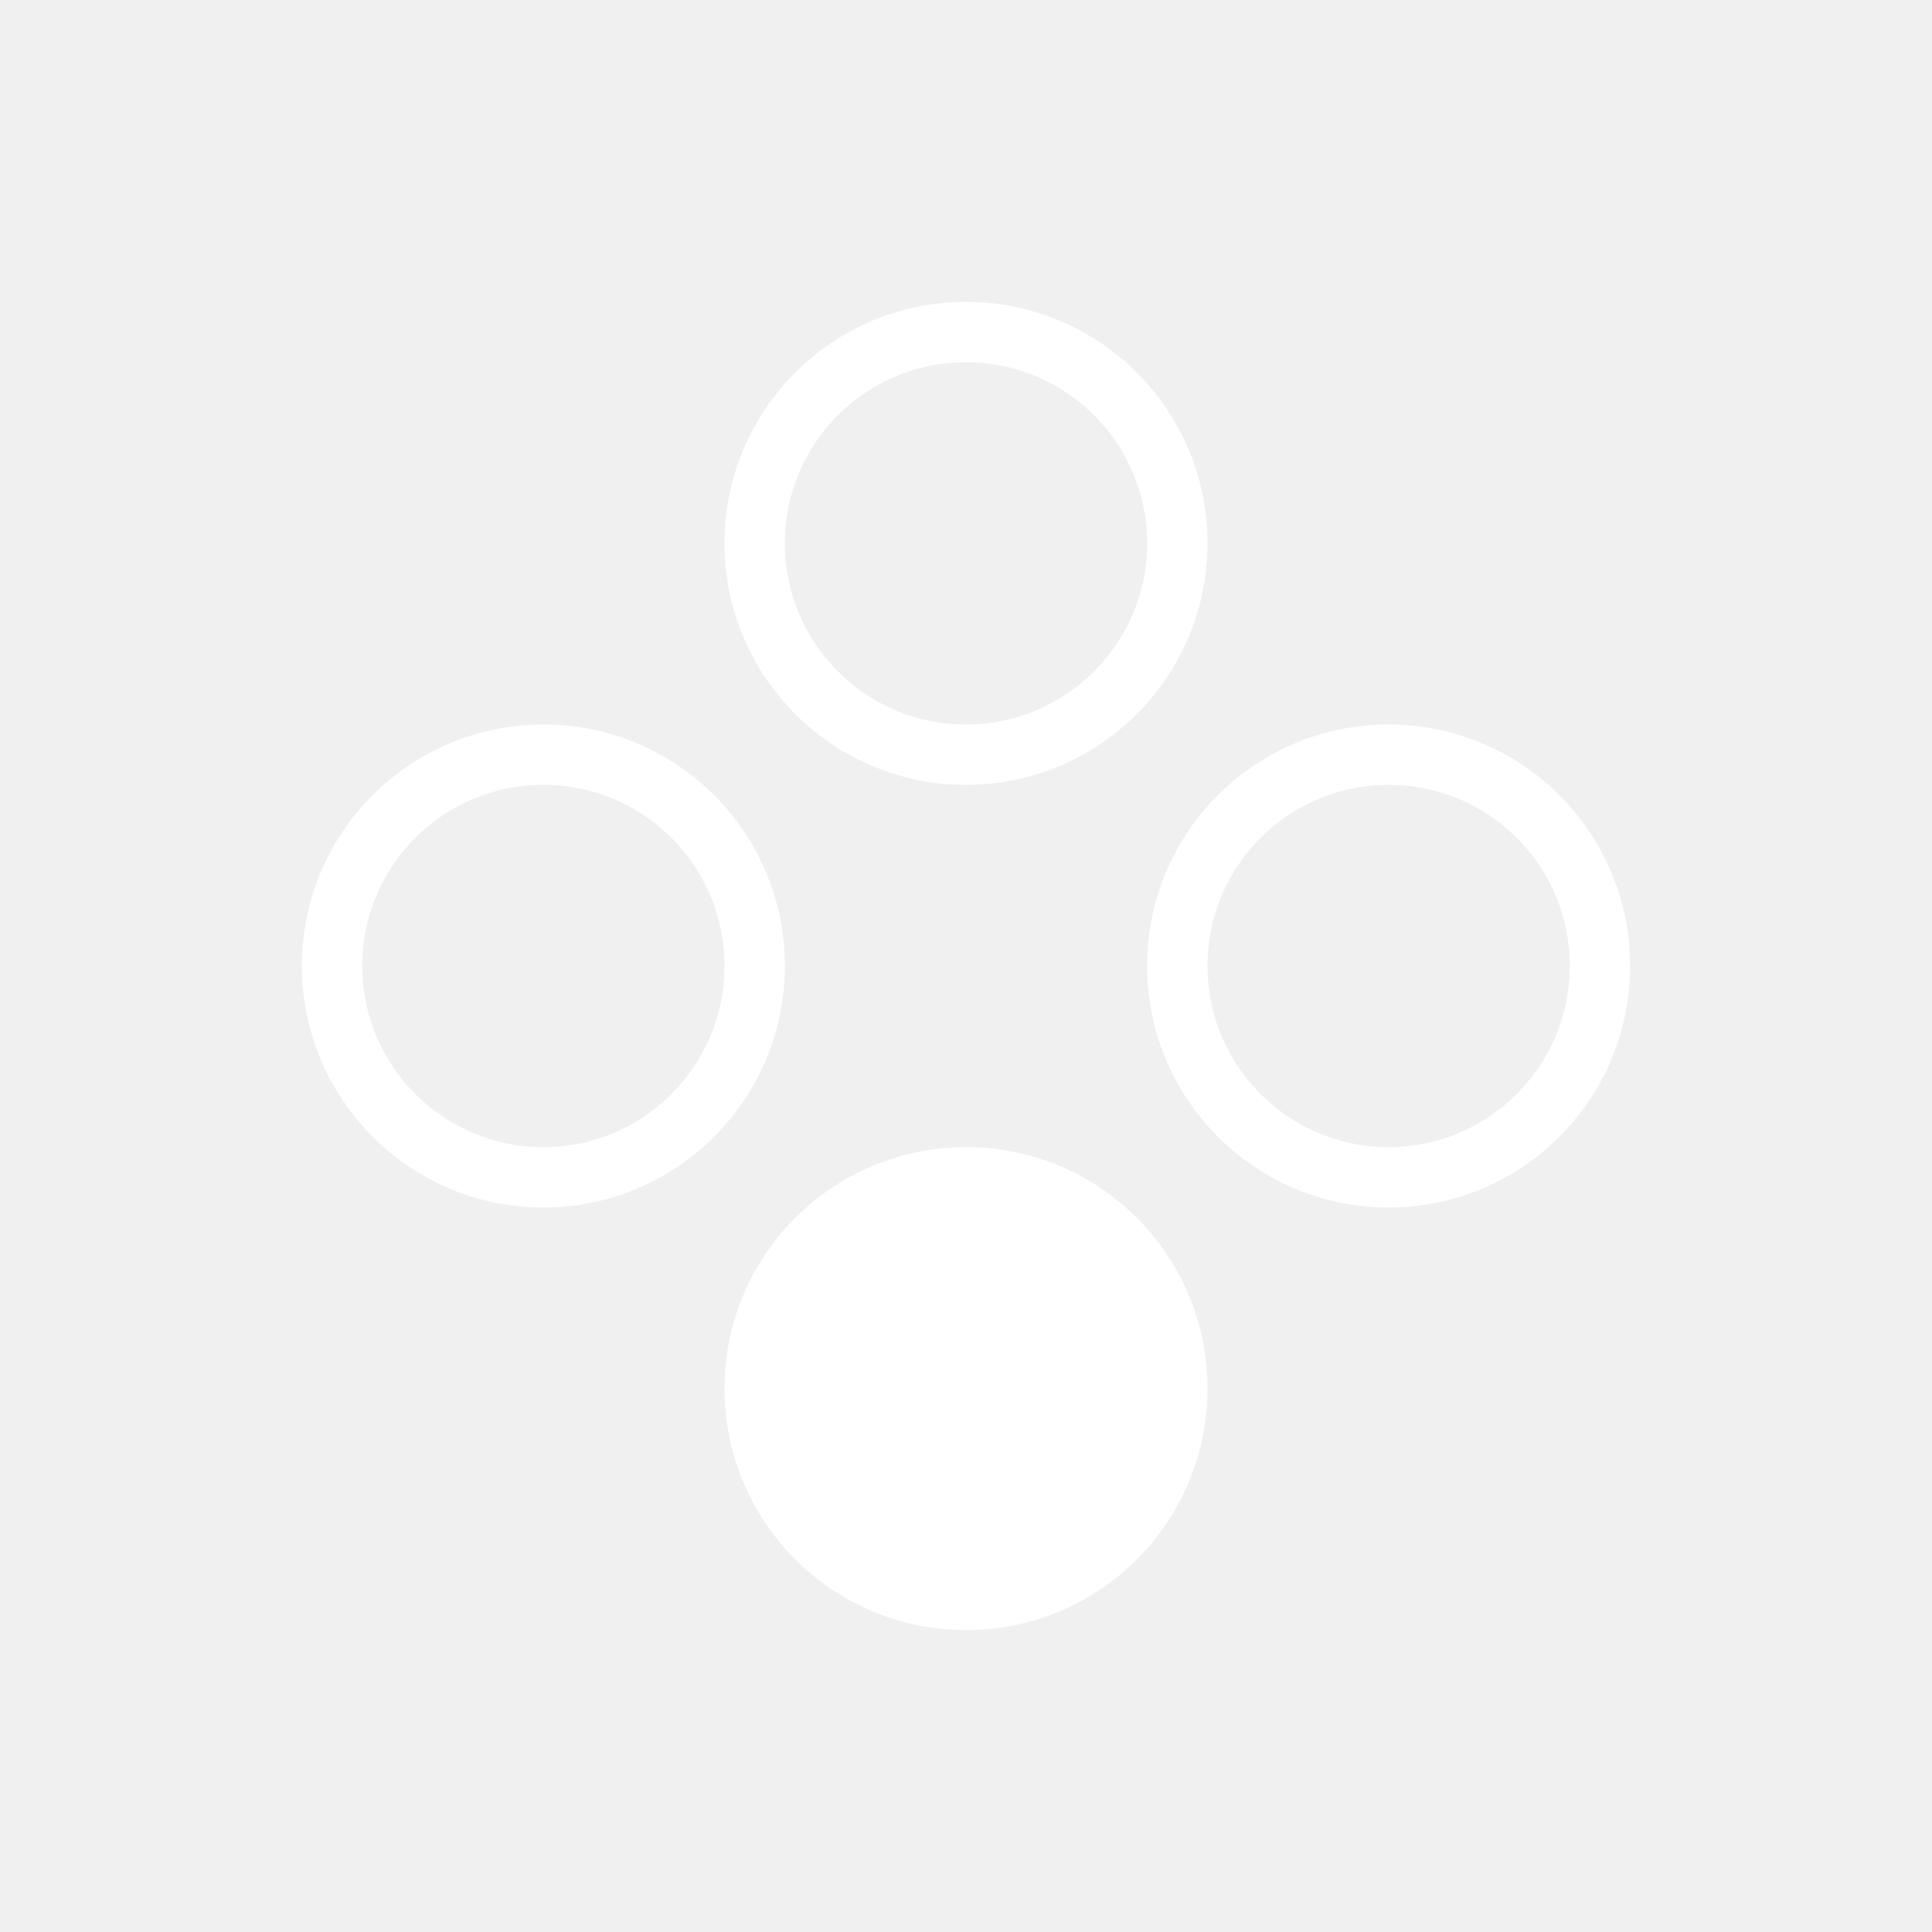
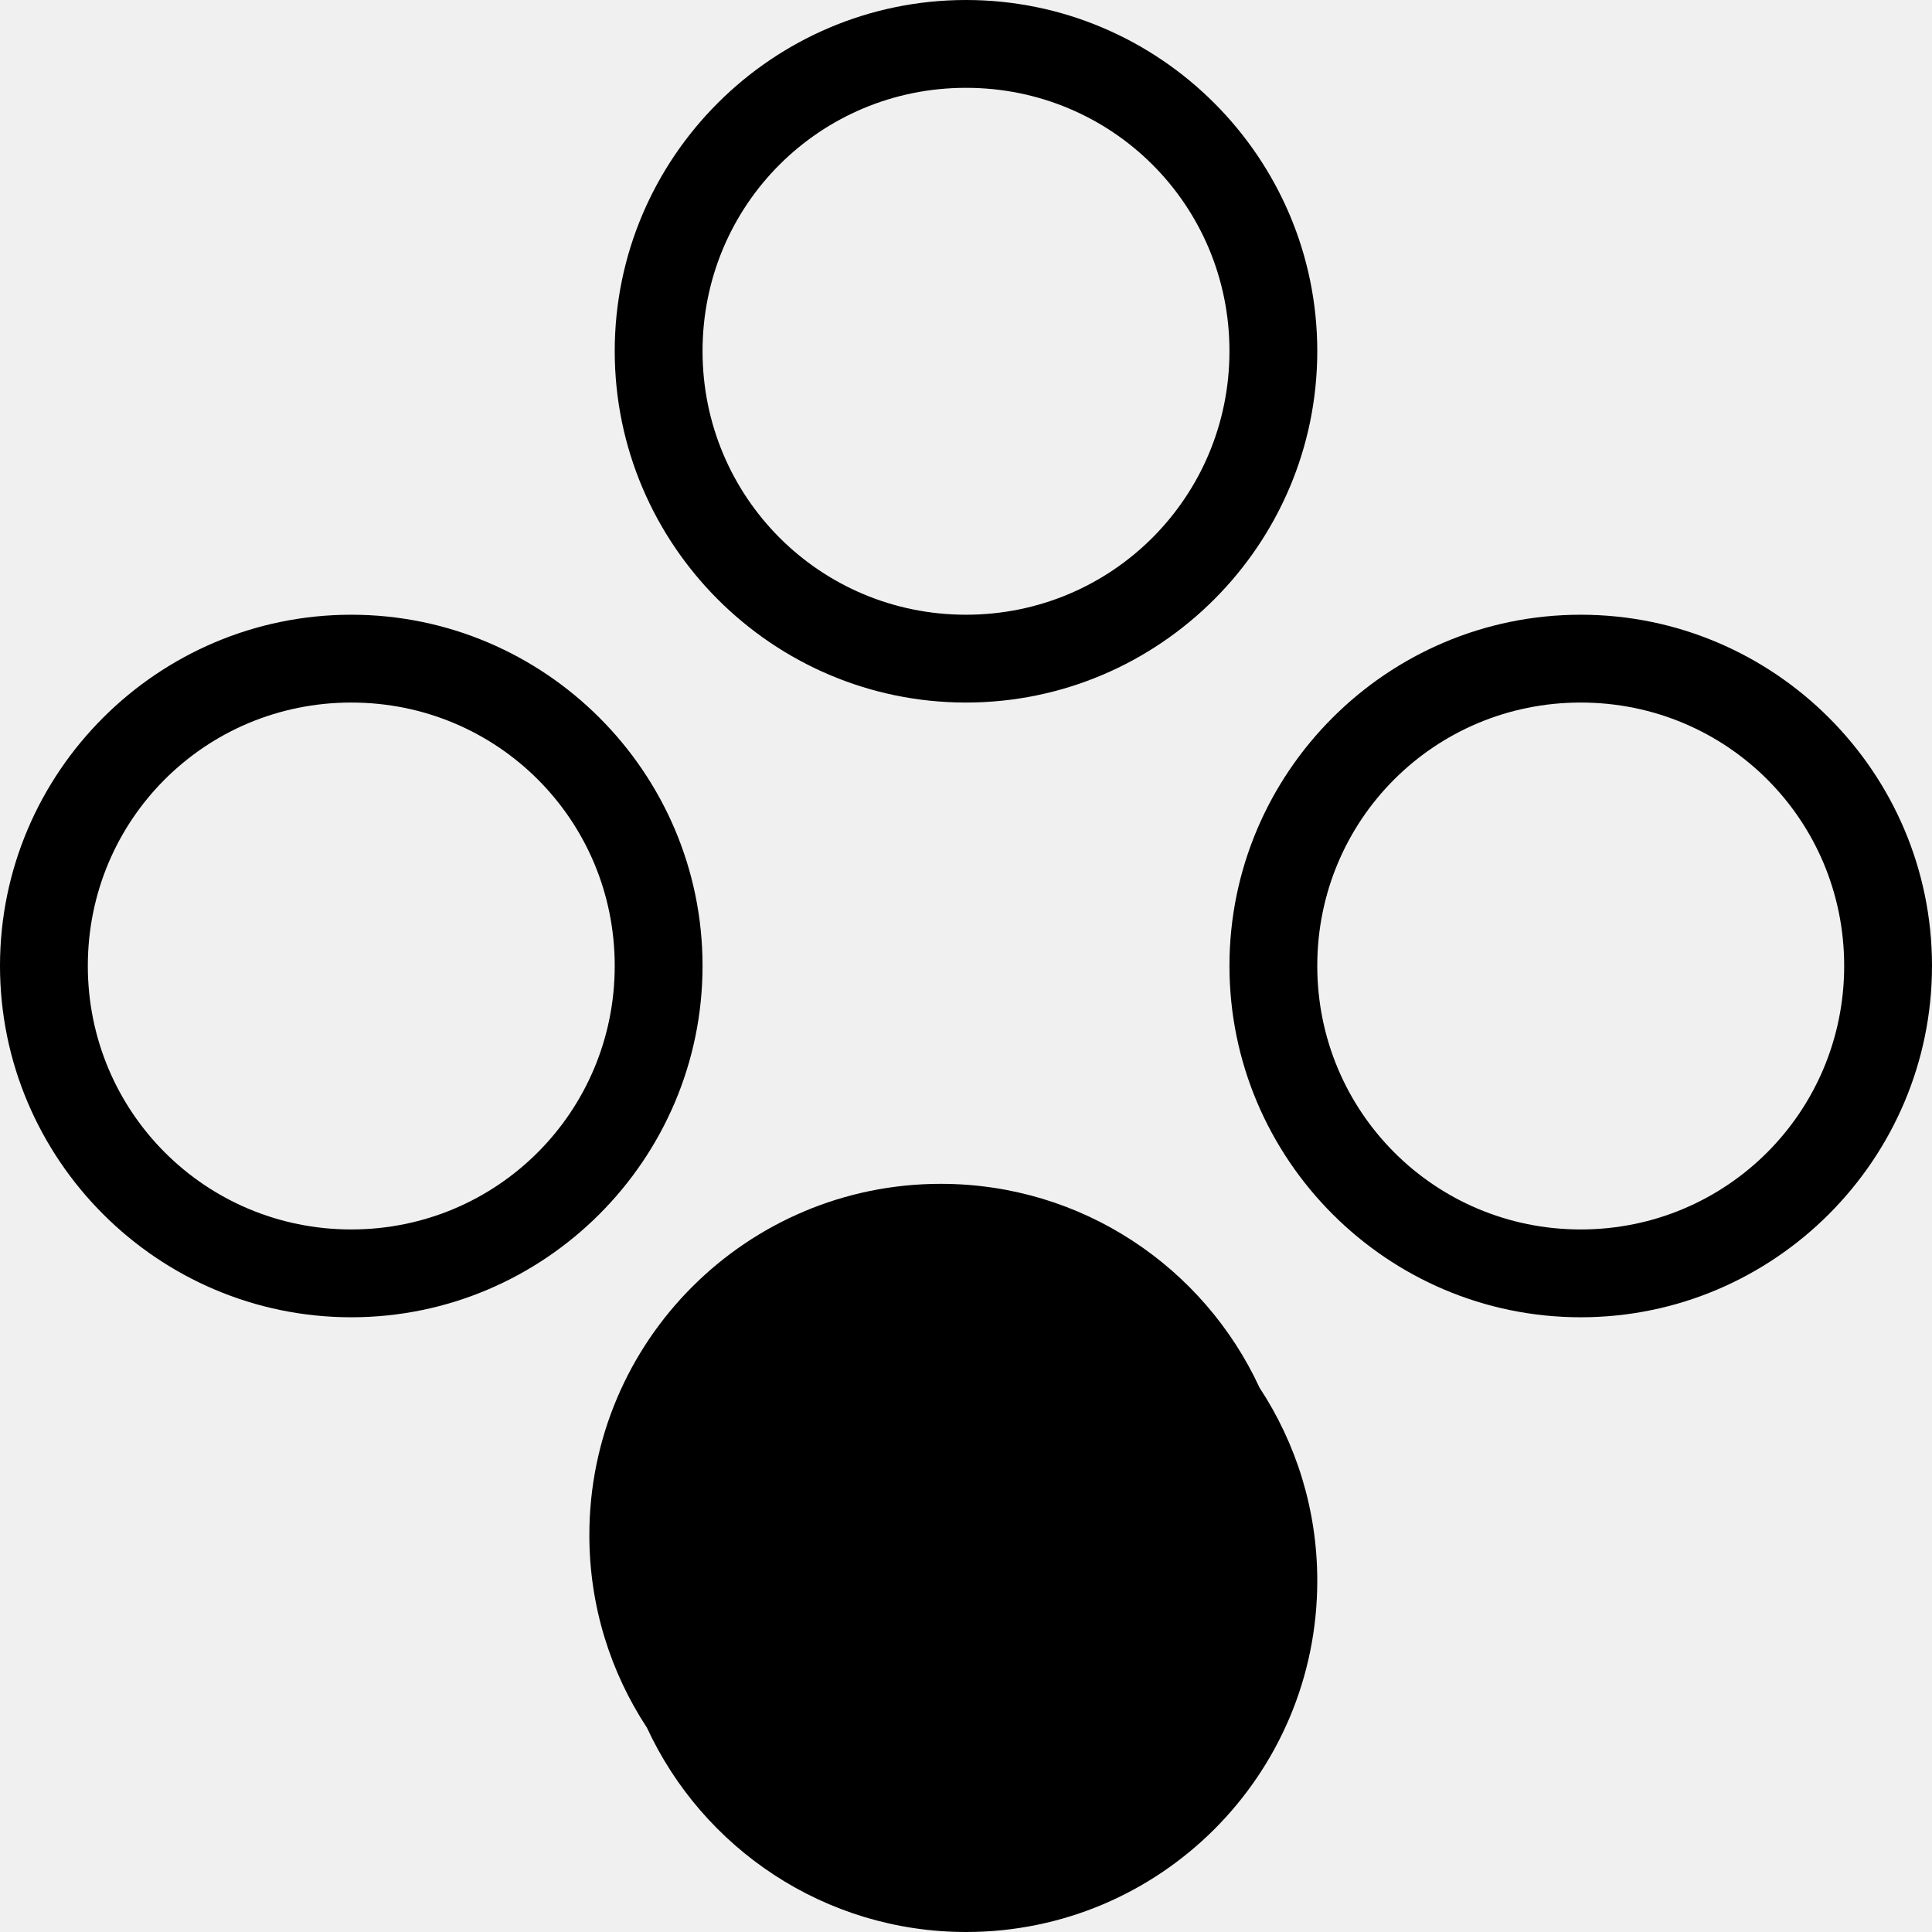
- <svg xmlns="http://www.w3.org/2000/svg" id="svg4152" version="1.1" width="64" height="64" xml:space="preserve">
-   <defs id="defs4156">
-     <clipPath clipPathUnits="userSpaceOnUse" id="clipPath4166">
-       <path d="M 0,64 64,64 64,0 0,0 0,64 z" id="path4168" />
-     </clipPath>
-   </defs>
-   <g id="g4160" transform="matrix(1.25,0,0,-1.25,0,64)">
-     <path style="opacity:0.99;vector-effect:none;fill:none;fill-opacity:1;stroke:#ffffff;stroke-width:1.6;stroke-linecap:butt;stroke-linejoin:miter;stroke-miterlimit:4;stroke-dasharray:none;stroke-dashoffset:0;stroke-opacity:1" d="m 36.8,20 c 3.094,0 5.6,2.511 5.6,5.603 0,3.092 -2.506,5.597 -5.6,5.597 -3.094,0 -5.6,-2.505 -5.6,-5.597 C 31.2,22.511 33.706,20 36.8,20 Z" id="path843" />
-     <path id="path847" d="m 19.2,14.4 c 0,-3.536 2.869,-6.4 6.403,-6.4 3.534,0 6.397,2.864 6.397,6.4 0,3.536 -2.863,6.4 -6.397,6.4 -3.534,0 -6.403,-2.864 -6.403,-6.4 z" style="opacity:1;vector-effect:none;fill:#ffffff;fill-opacity:1;stroke:none;stroke-width:0.8;stroke-linecap:butt;stroke-linejoin:miter;stroke-miterlimit:4;stroke-dasharray:none;stroke-dashoffset:0;stroke-opacity:1;font-variant-east_asian:normal" />
-     <path id="path885" d="m 25.6,31.2 c 3.094,0 5.6,2.511 5.6,5.603 C 31.2,39.895 28.694,42.4 25.6,42.4 22.506,42.4 20,39.895 20,36.803 20,33.711 22.506,31.2 25.6,31.2 Z" style="opacity:0.99;vector-effect:none;fill:none;fill-opacity:1;stroke:#ffffff;stroke-width:1.6;stroke-linecap:butt;stroke-linejoin:miter;stroke-miterlimit:4;stroke-dasharray:none;stroke-dashoffset:0;stroke-opacity:1" />
-     <path id="path887" d="M 14.4,20 C 17.494,20 20,22.511 20,25.603 20,28.695 17.494,31.2 14.4,31.2 11.306,31.2 8.8,28.695 8.8,25.603 8.8,22.511 11.306,20 14.4,20 Z" style="opacity:0.99;vector-effect:none;fill:none;fill-opacity:1;stroke:#ffffff;stroke-width:1.6;stroke-linecap:butt;stroke-linejoin:miter;stroke-miterlimit:4;stroke-dasharray:none;stroke-dashoffset:0;stroke-opacity:1" />
-   </g>
+ <svg xmlns="http://www.w3.org/2000/svg" width="44" height="44">
+   <path d="M 22,0 C 17.593,0 14,3.591 14,7.996 14,12.402 17.592,16 22,16 26.408,16 30,12.402 30,7.996 30,3.591 26.407,0 22,0 Z m 0,2 c 3.328,0 6,2.671 6,5.996 C 28,11.321 25.326,14 22,14 18.674,14 16,11.321 16,7.996 16,4.671 18.672,2 22,2 Z M 8,14 C 3.593,14 0,17.591 0,21.996 0,26.402 3.592,30 8,30 12.408,30 16,26.402 16,21.996 16,17.591 12.407,14 8,14 Z m 28,0 c -4.407,0 -8,3.591 -8,7.996 C 28,26.402 31.592,30 36,30 40.408,30 44,26.402 44,21.996 44,17.591 40.407,14 36,14 Z M 8,16 c 3.328,0 6,2.671 6,5.996 C 14,25.321 11.326,28 8,28 4.674,28 2,25.321 2,21.996 2,18.671 4.672,16 8,16 Z m 28,0 c 3.328,0 6,2.671 6,5.996 C 42,25.321 39.326,28 36,28 32.674,28 30,25.321 30,21.996 30,18.671 32.672,16 36,16 Z M 21.426,26.961 c -4.417,0 -8.004,3.58 -8.004,8 0,1.621 0.484,3.127 1.312,4.387 C 16.003,42.094 18.782,44 22.004,44 26.421,44 30,40.42 30,36 30,34.376 29.516,32.867 28.686,31.605 27.418,28.862 24.646,26.961 21.426,26.961 Z" />
</svg>
